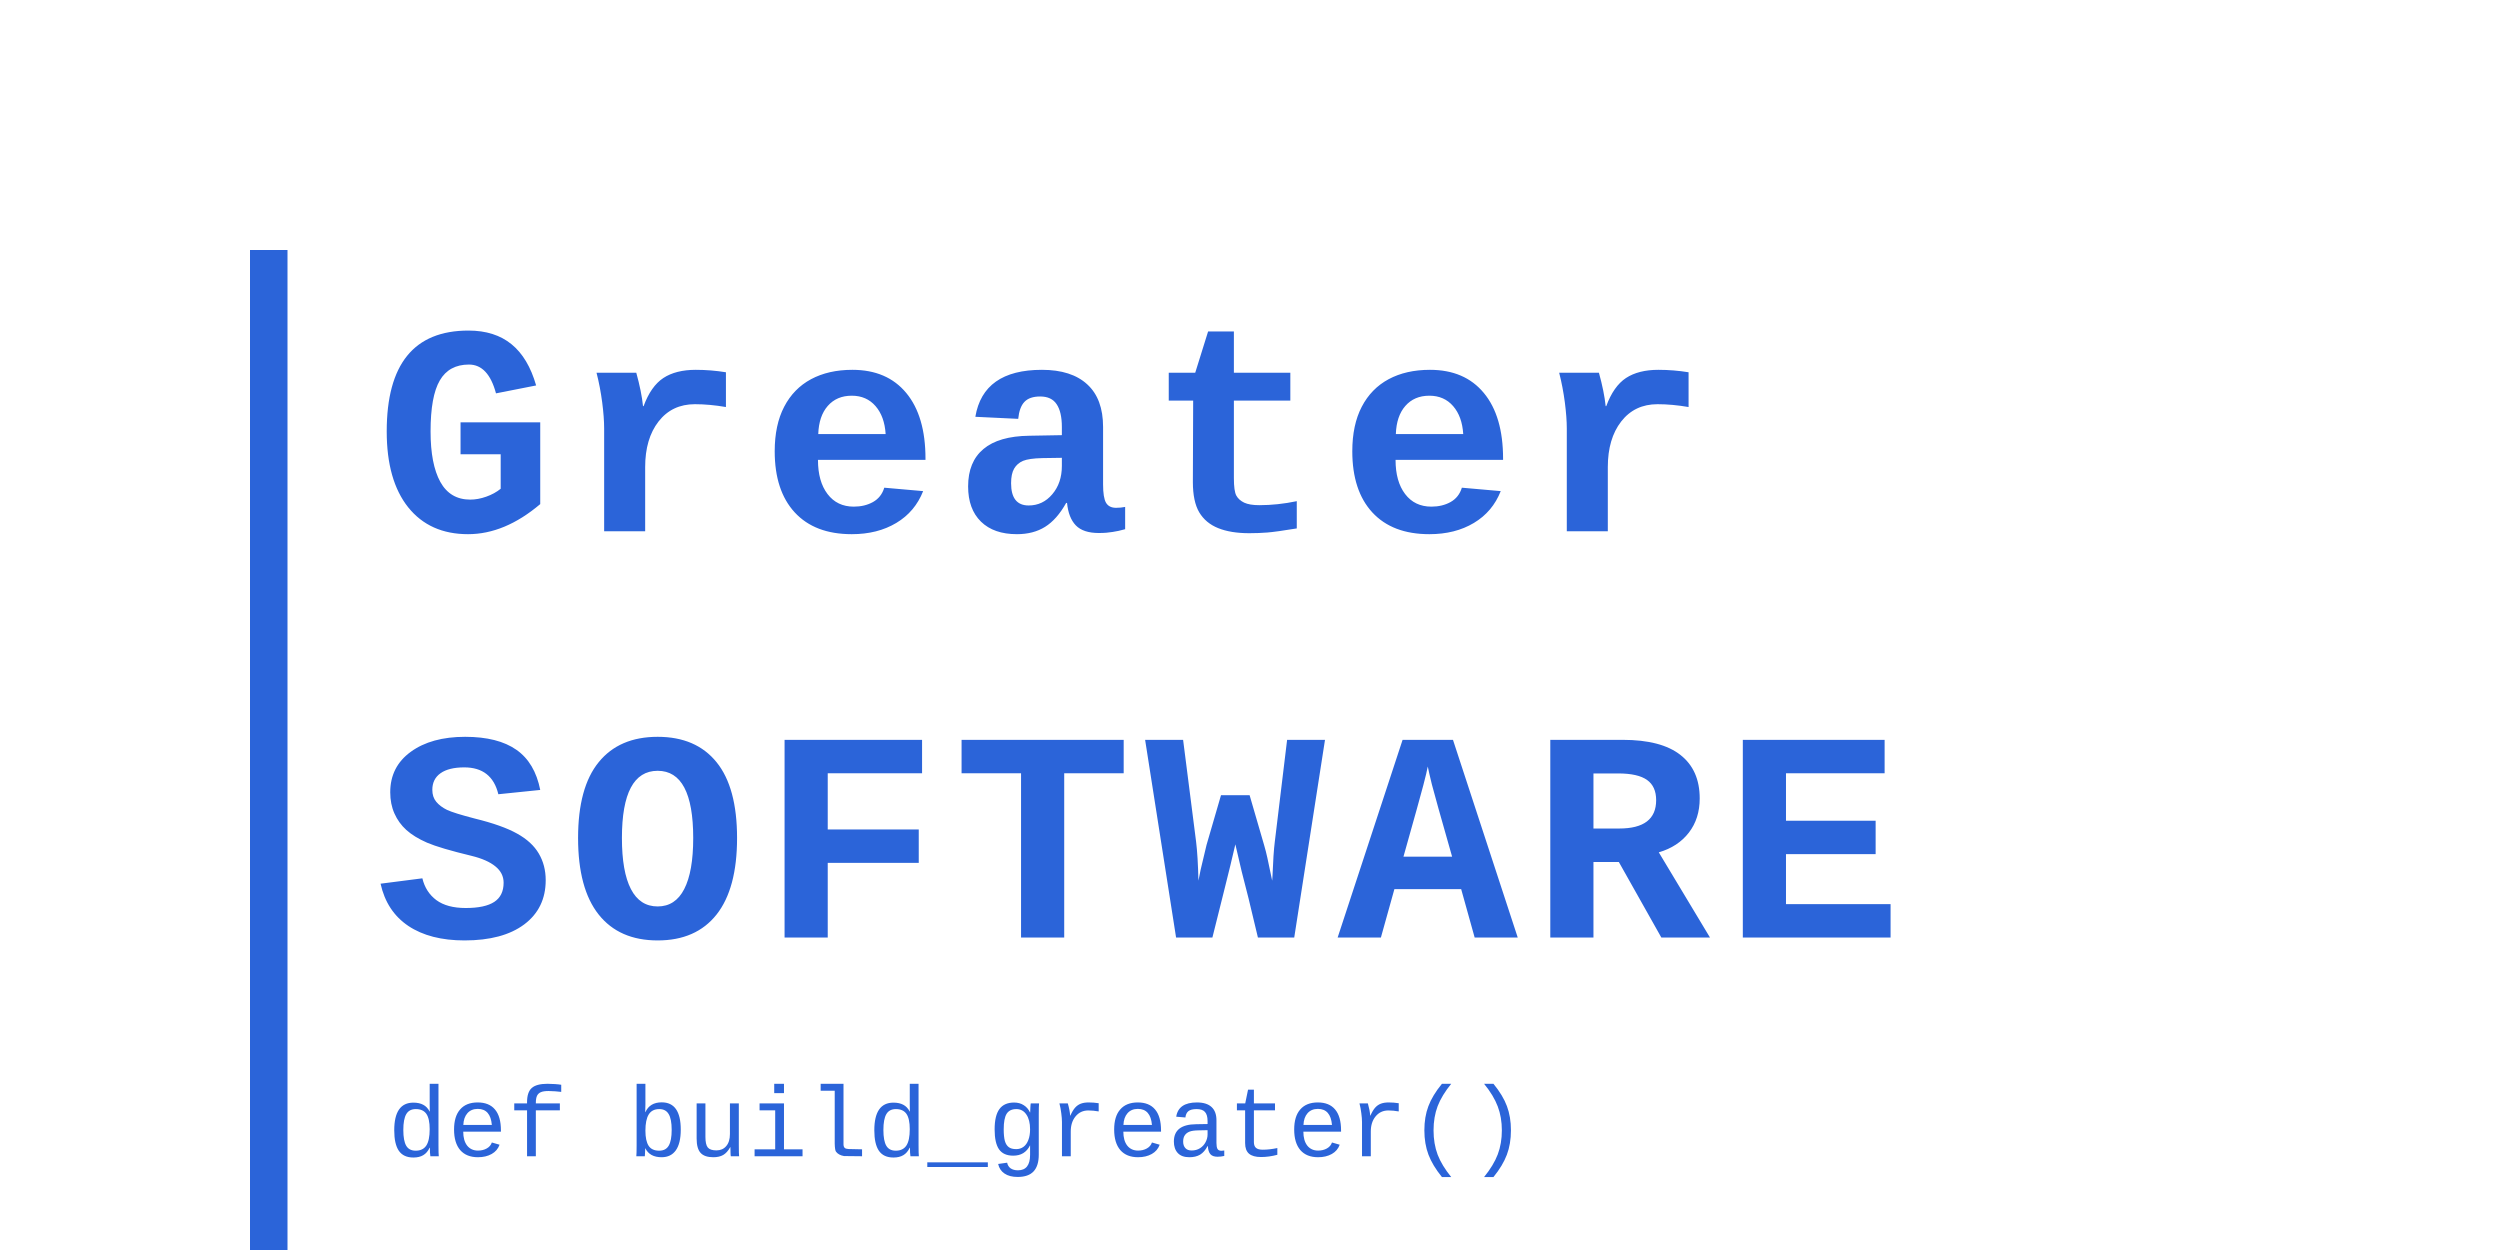
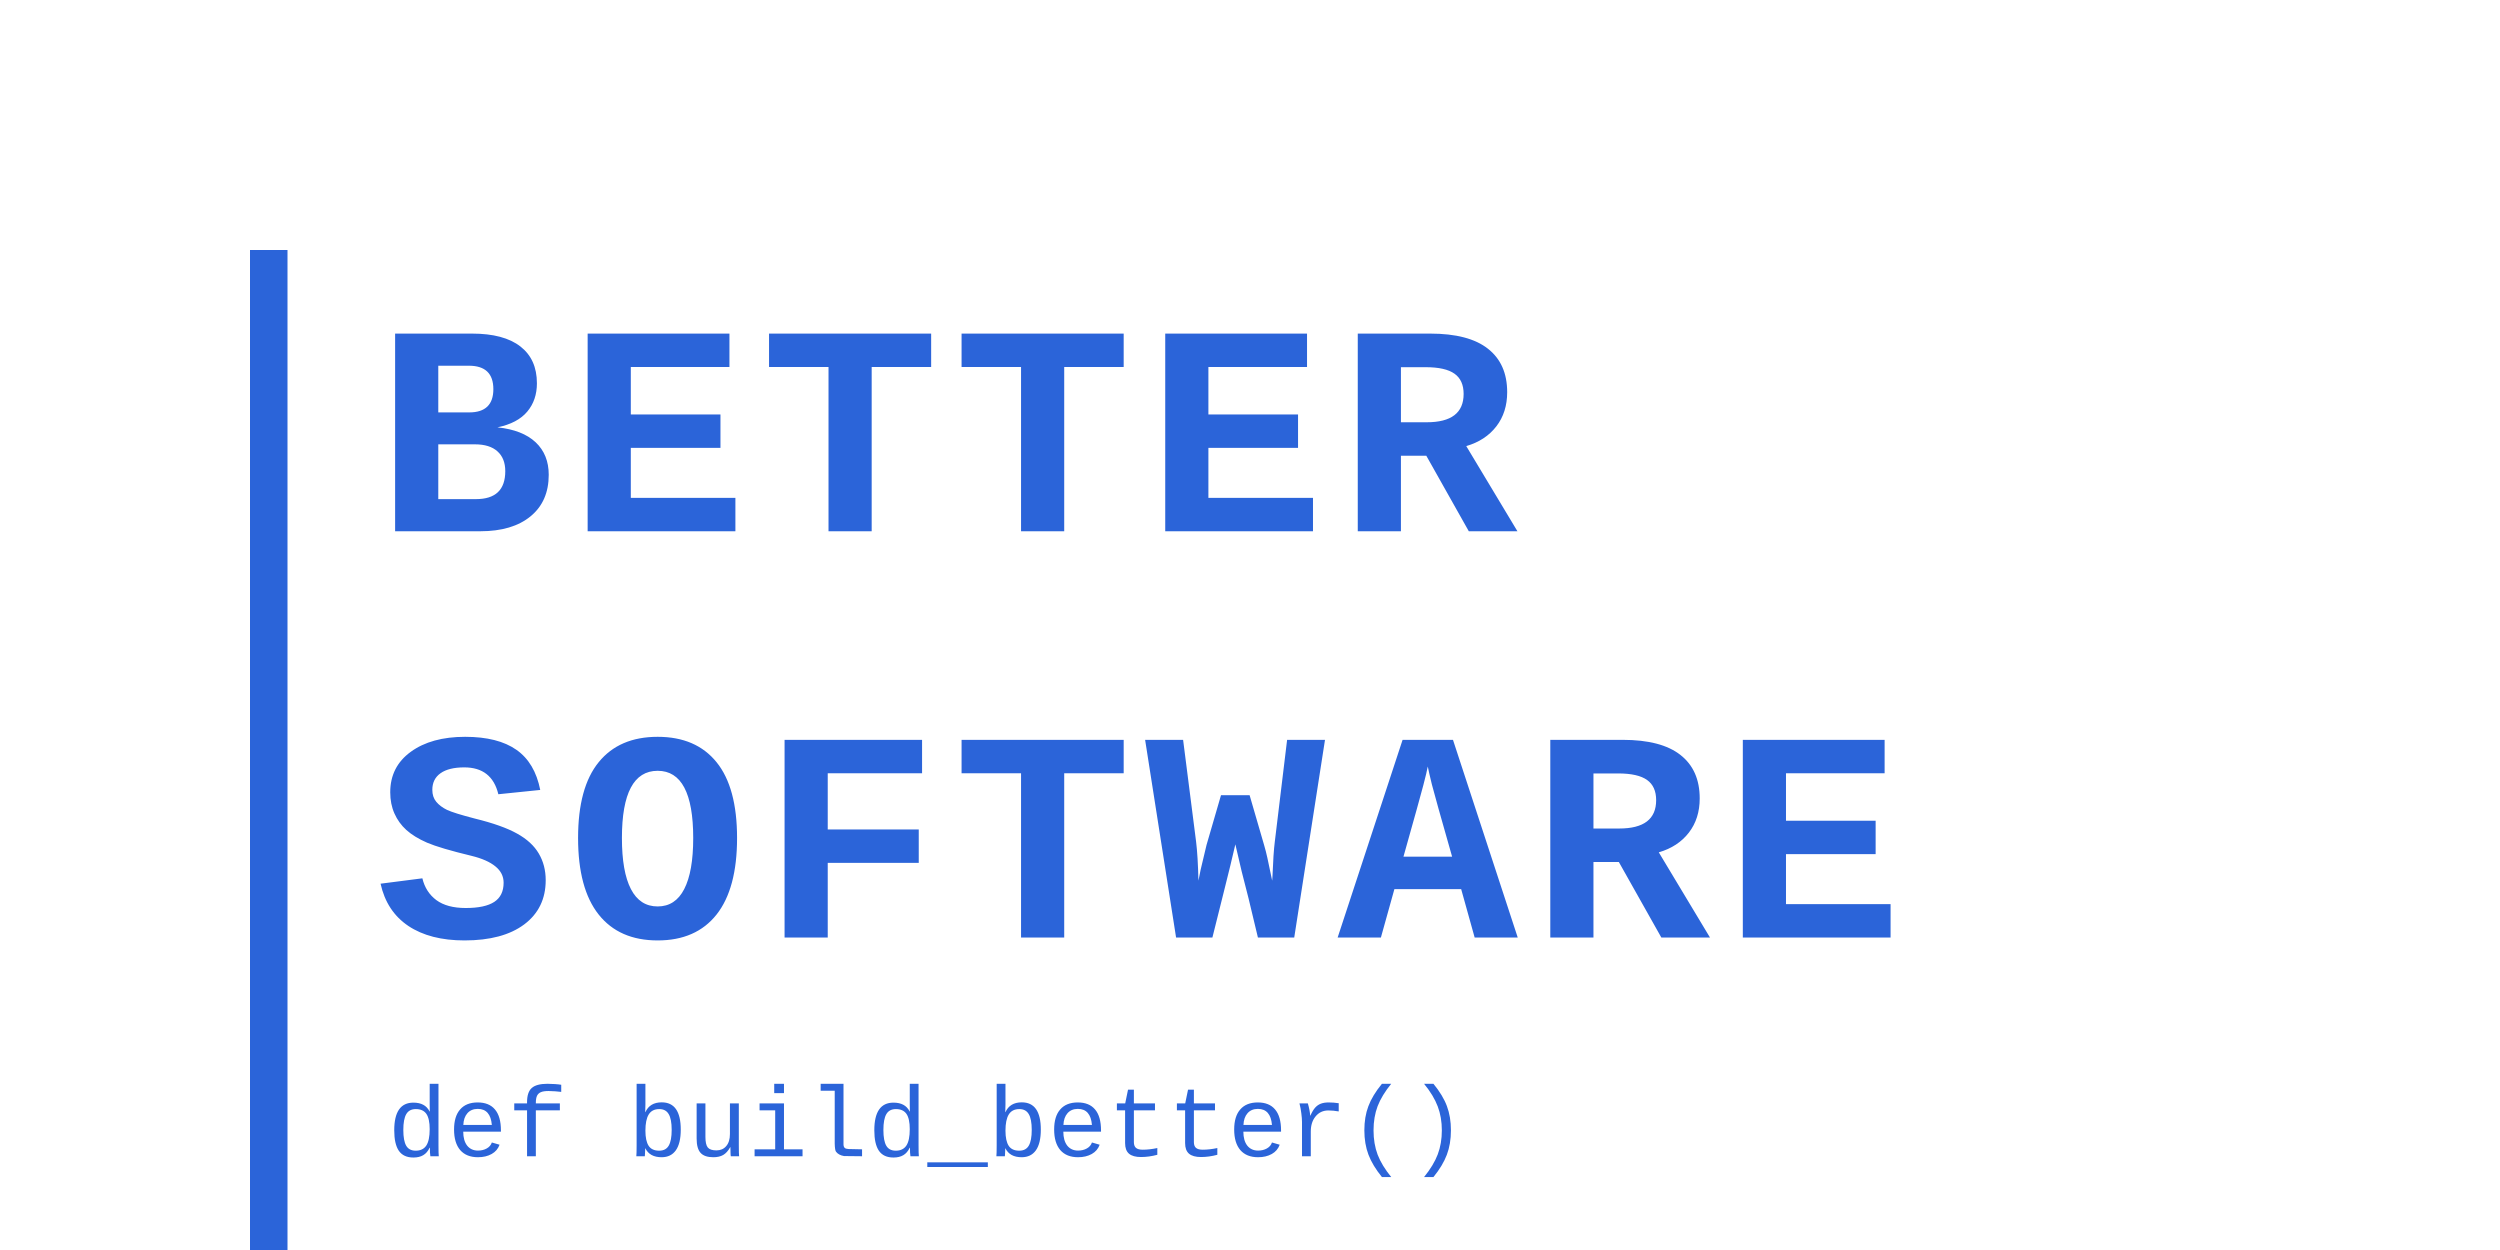
<svg xmlns="http://www.w3.org/2000/svg" viewBox="0 0 400 200">
  <g transform="translate(40, 40)">
    <text x="20" y="45" font-family="Courier New, monospace" font-weight="700" font-size="48" fill="#2B64D9" letter-spacing="2">
-       Greater
+       BETTER
    </text>
    <text x="20" y="110" font-family="Courier New, monospace" font-weight="700" font-size="48" fill="#2B64D9" letter-spacing="2">
      SOFTWARE
    </text>
    <text x="22" y="145" font-family="Courier New, monospace" font-weight="500" font-size="16" fill="#2B64D9">
-       def build_greater()
+       def build_better()
    </text>
    <rect x="0" y="0" width="6" height="160" fill="#2B64D9" />
  </g>
</svg>
